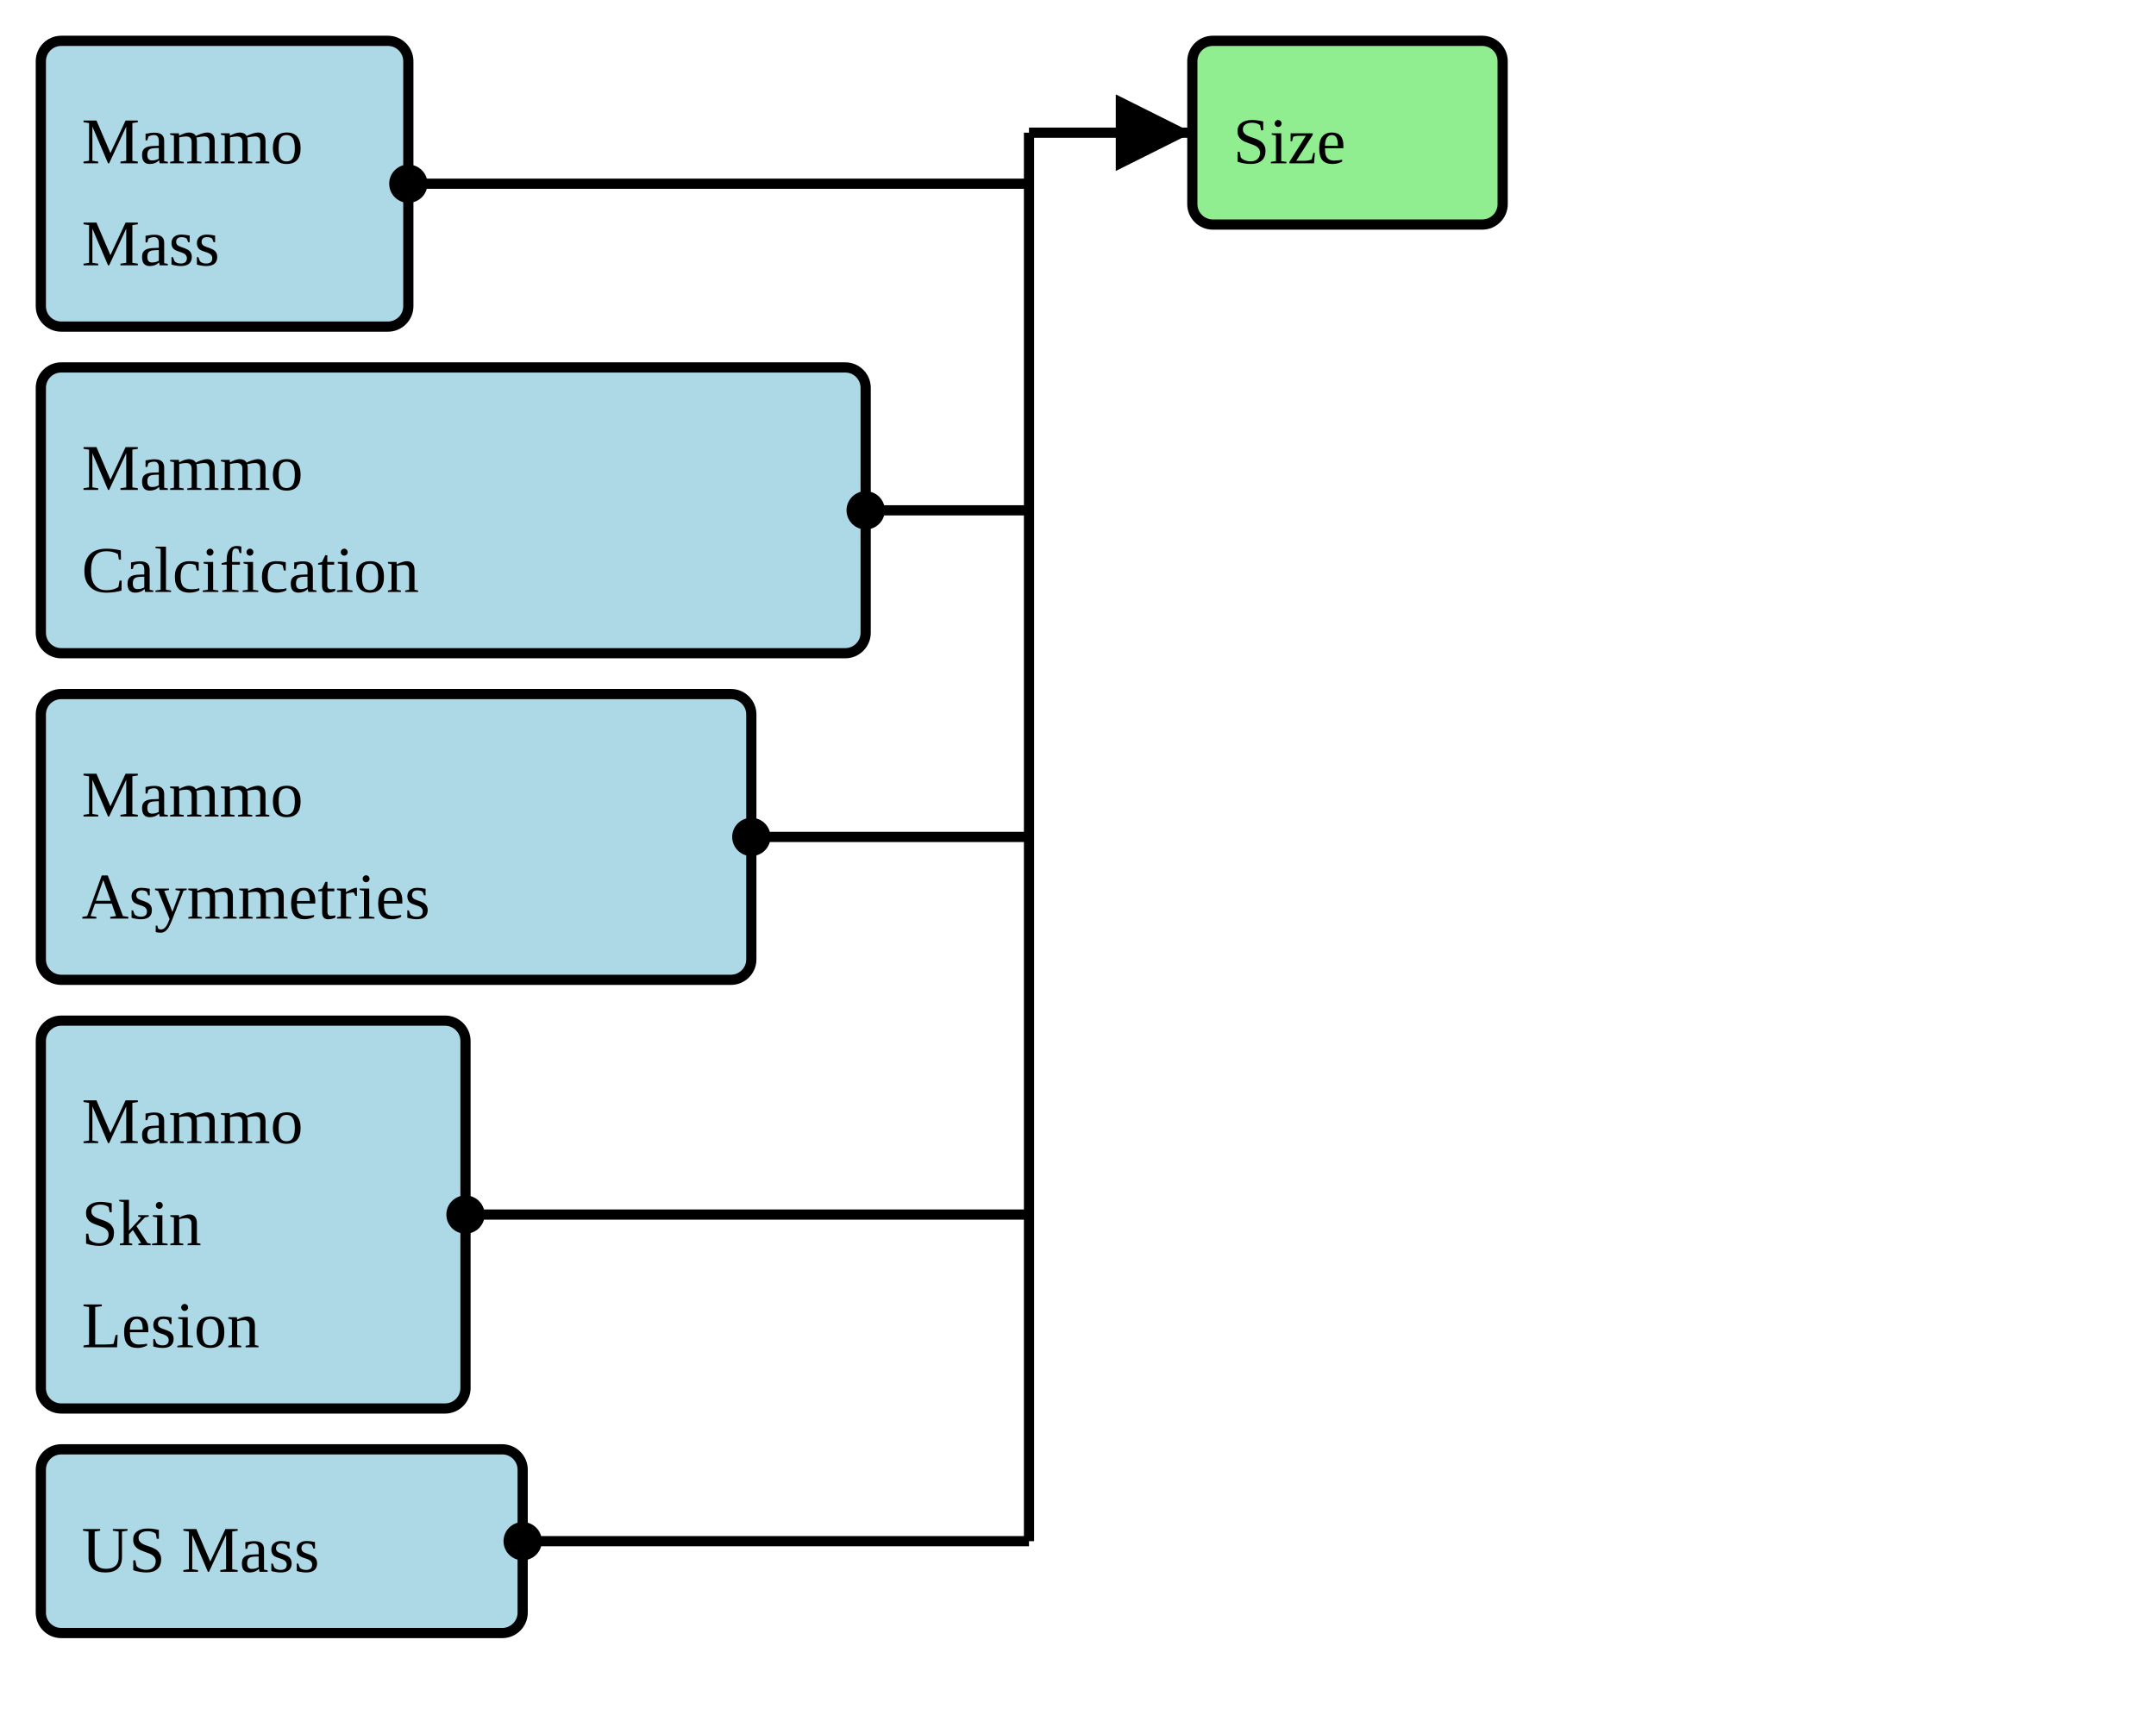
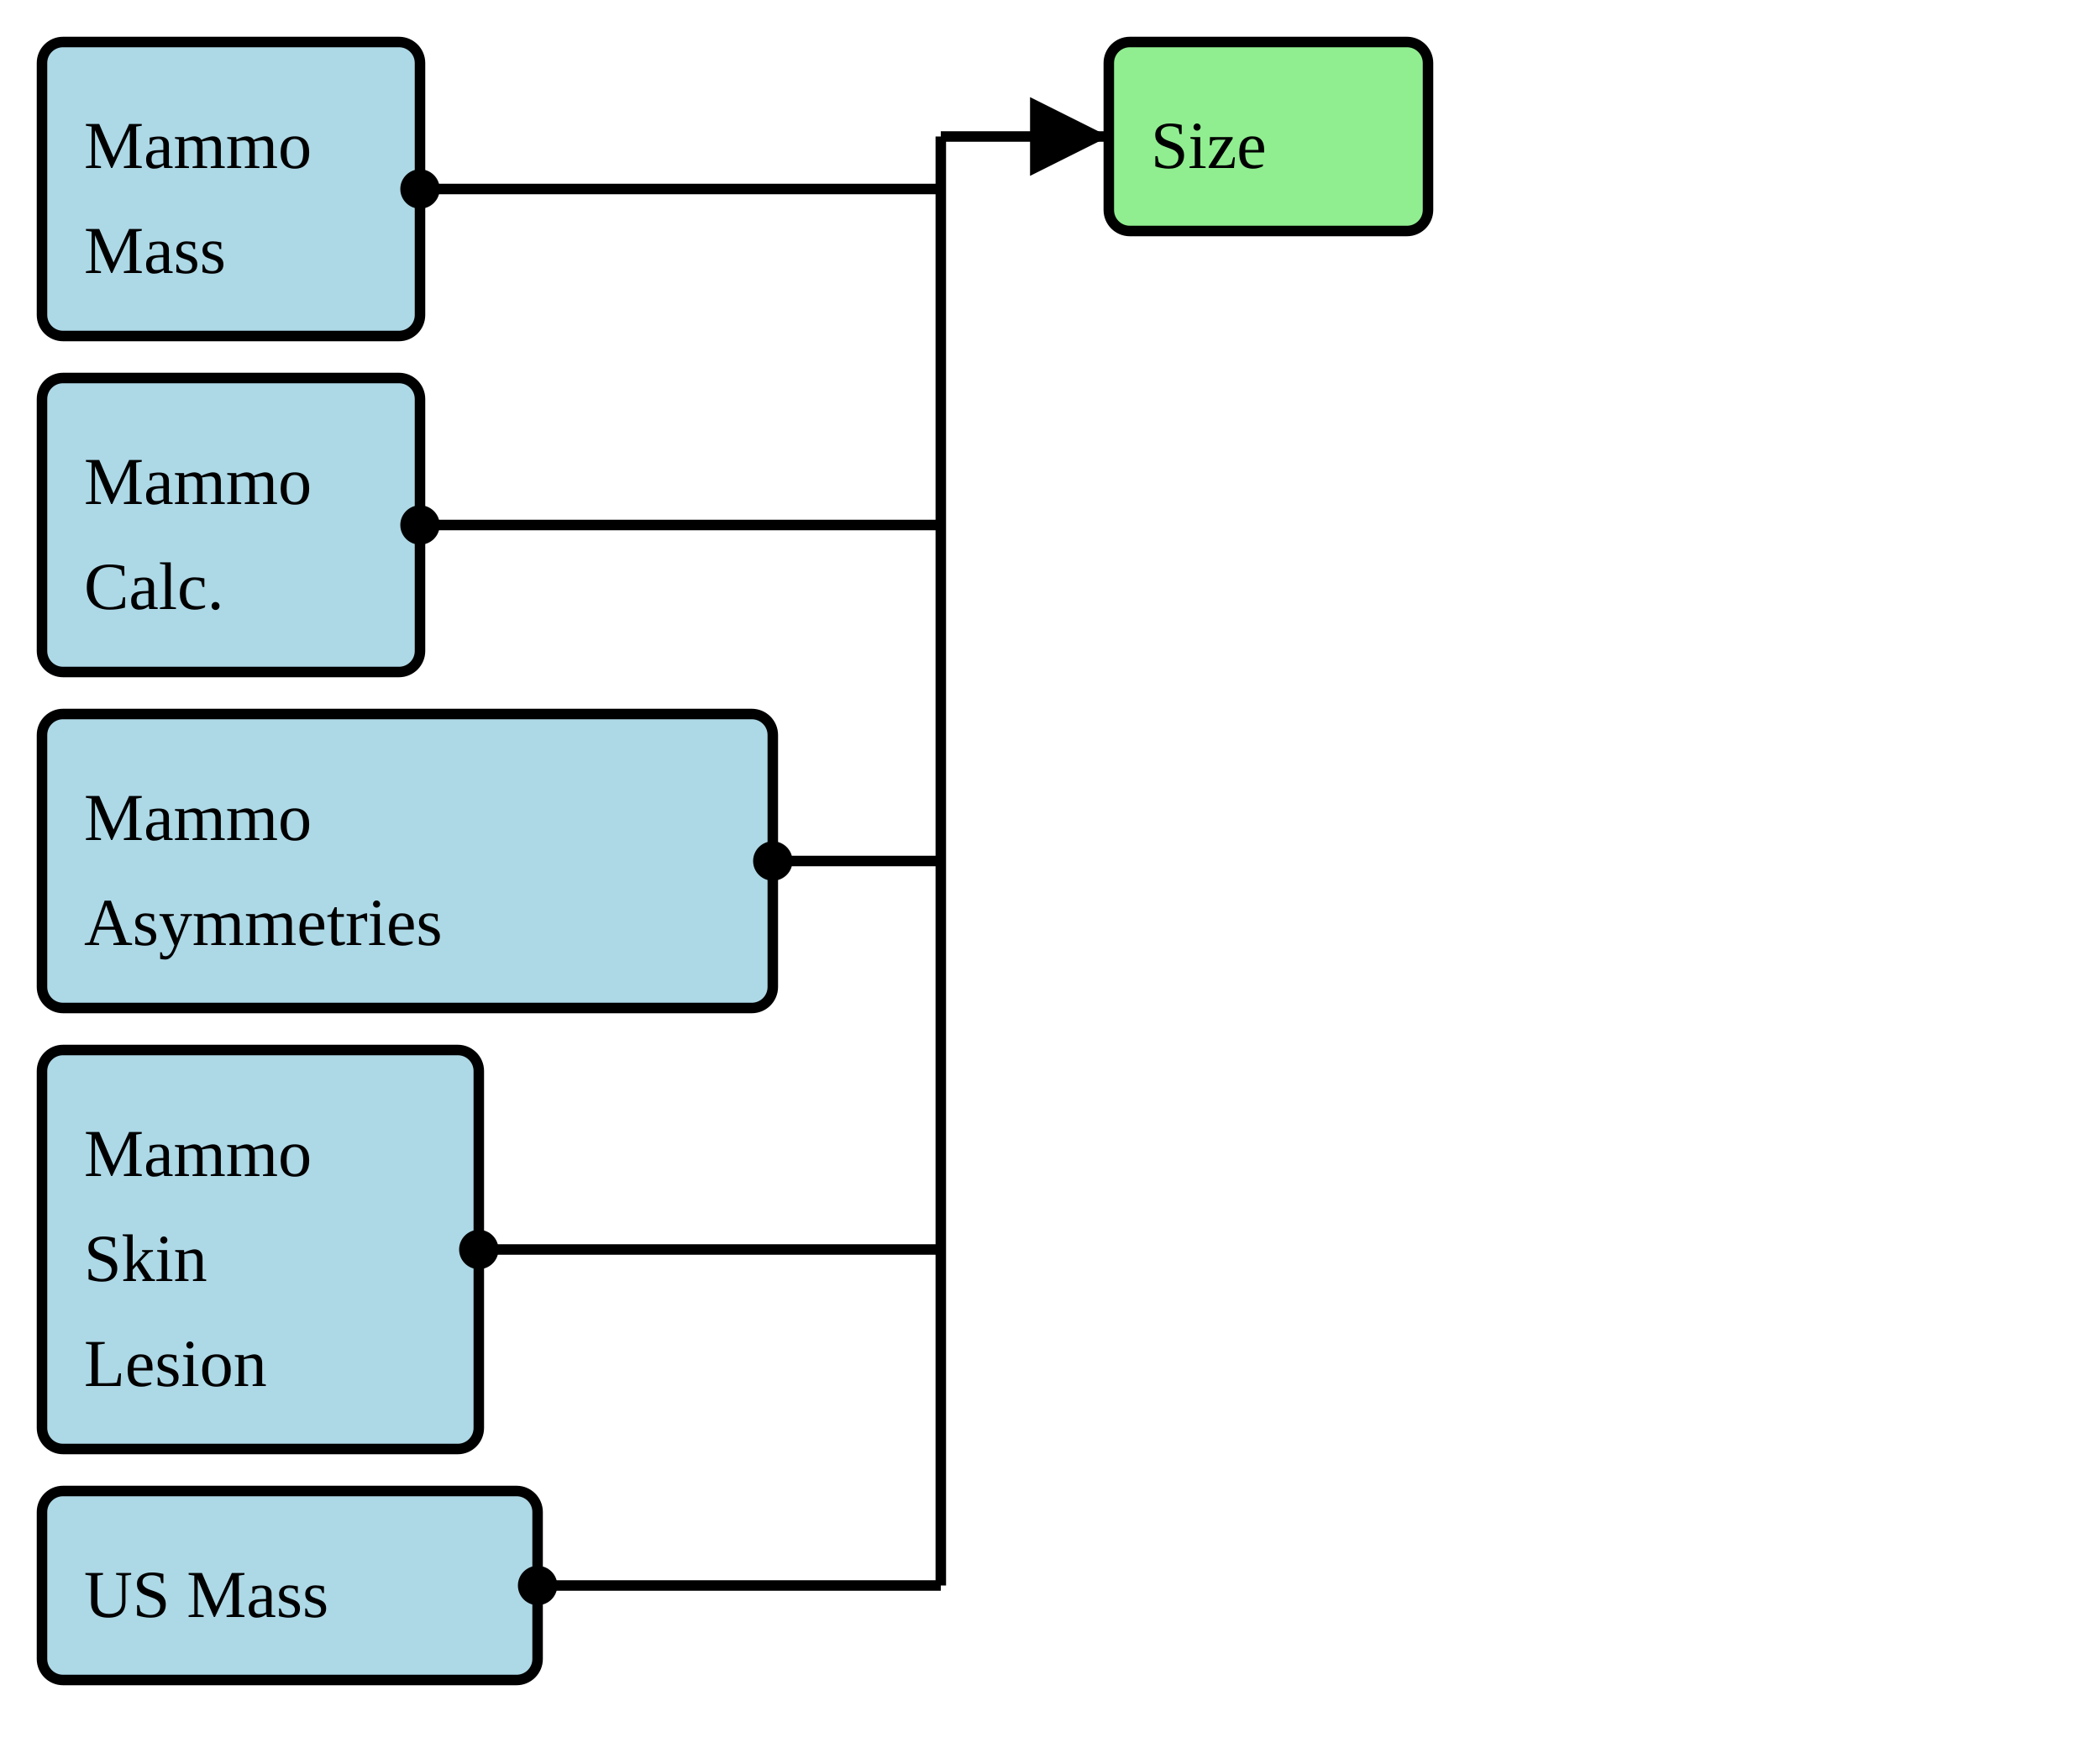
- <svg xmlns="http://www.w3.org/2000/svg" version="1.1" width="396" height="315">
+ <svg xmlns="http://www.w3.org/2000/svg" version="1.1" width="375" height="315">
  <defs>
    <marker id="arrowStart" markerWidth="3.75" markerHeight="3.75" markerUnits="px" refX="1.875" refY="1.875">
      <circle fill="Black" stroke-width="0" cx="1.875" cy="1.875" r="1.875" />
    </marker>
    <marker id="arrowEnd" markerWidth="7.5" markerHeight="7.5" markerUnits="px" refX="7.5" refY="3.75">
      <polygon fill="Black" stroke-width="0" points="0 0 7.5 3.75 0 7.5" />
    </marker>
  </defs>
  <g>
    <g>
      <rect fill="LightBlue" stroke="Black" stroke-width="1.875" x="7.5" y="7.5" width="67.5" height="52.5" rx="3.75" ry="3.75" />
      <a href="./StructureDefinition-BreastRadMammoMass.html" target="_blank">
        <text x="15" y="30">Mammo</text>
      </a>
      <a href="./StructureDefinition-BreastRadMammoMass.html" target="_blank">
        <text x="15" y="48.75">Mass</text>
      </a>
    </g>
    <g>
-       <rect fill="LightBlue" stroke="Black" stroke-width="1.875" x="7.5" y="67.5" width="151.5" height="52.5" rx="3.75" ry="3.75" />
+       <rect fill="LightBlue" stroke="Black" stroke-width="1.875" x="7.5" y="67.5" width="67.5" height="52.5" rx="3.75" ry="3.75" />
      <a href="./StructureDefinition-BreastRadMammoCalcification.html" target="_blank">
        <text x="15" y="90">Mammo</text>
      </a>
      <a href="./StructureDefinition-BreastRadMammoCalcification.html" target="_blank">
-         <text x="15" y="108.75">Calcification</text>
+         <text x="15" y="108.75">Calc.</text>
      </a>
    </g>
    <g>
      <rect fill="LightBlue" stroke="Black" stroke-width="1.875" x="7.5" y="127.5" width="130.5" height="52.5" rx="3.75" ry="3.75" />
      <a href="./StructureDefinition-BreastRadMammoAsymmetries.html" target="_blank">
        <text x="15" y="150">Mammo</text>
      </a>
      <a href="./StructureDefinition-BreastRadMammoAsymmetries.html" target="_blank">
        <text x="15" y="168.75">Asymmetries</text>
      </a>
    </g>
    <g>
      <rect fill="LightBlue" stroke="Black" stroke-width="1.875" x="7.5" y="187.5" width="78" height="71.25" rx="3.75" ry="3.75" />
      <a href="./StructureDefinition-BreastRadMammoSkinLesion.html" target="_blank">
        <text x="15" y="210">Mammo</text>
      </a>
      <a href="./StructureDefinition-BreastRadMammoSkinLesion.html" target="_blank">
        <text x="15" y="228.75">Skin</text>
      </a>
      <a href="./StructureDefinition-BreastRadMammoSkinLesion.html" target="_blank">
        <text x="15" y="247.5">Lesion</text>
      </a>
    </g>
    <g>
      <rect fill="LightBlue" stroke="Black" stroke-width="1.875" x="7.5" y="266.25" width="88.5" height="33.75" rx="3.75" ry="3.75" />
      <a href="./StructureDefinition-BreastRadUSMass.html" target="_blank">
        <text x="15" y="288.75">US Mass</text>
      </a>
    </g>
-     <line stroke="Black" stroke-width="1.875" marker-end="url(#arrowEnd)" x1="189" y1="24.375" x2="219" y2="24.375" />
-     <line stroke="Black" stroke-width="1.875" marker-start="url(#arrowStart)" x1="75" y1="33.75" x2="189" y2="33.75" />
-     <line stroke="Black" stroke-width="1.875" marker-start="url(#arrowStart)" x1="159" y1="93.75" x2="189" y2="93.75" />
-     <line stroke="Black" stroke-width="1.875" marker-start="url(#arrowStart)" x1="138" y1="153.75" x2="189" y2="153.75" />
-     <line stroke="Black" stroke-width="1.875" marker-start="url(#arrowStart)" x1="85.5" y1="223.125" x2="189" y2="223.125" />
-     <line stroke="Black" stroke-width="1.875" marker-start="url(#arrowStart)" x1="96" y1="283.125" x2="189" y2="283.125" />
-     <line stroke="Black" stroke-width="1.875" x1="189" y1="24.375" x2="189" y2="283.125" />
+     <line stroke="Black" stroke-width="1.875" marker-end="url(#arrowEnd)" x1="168" y1="24.375" x2="198" y2="24.375" />
+     <line stroke="Black" stroke-width="1.875" marker-start="url(#arrowStart)" x1="75" y1="33.75" x2="168" y2="33.75" />
+     <line stroke="Black" stroke-width="1.875" marker-start="url(#arrowStart)" x1="75" y1="93.75" x2="168" y2="93.75" />
+     <line stroke="Black" stroke-width="1.875" marker-start="url(#arrowStart)" x1="138" y1="153.75" x2="168" y2="153.75" />
+     <line stroke="Black" stroke-width="1.875" marker-start="url(#arrowStart)" x1="85.5" y1="223.125" x2="168" y2="223.125" />
+     <line stroke="Black" stroke-width="1.875" marker-start="url(#arrowStart)" x1="96" y1="283.125" x2="168" y2="283.125" />
+     <line stroke="Black" stroke-width="1.875" x1="168" y1="24.375" x2="168" y2="283.125" />
  </g>
  <g>
    <g>
-       <rect fill="LightGreen" stroke="Black" stroke-width="1.875" x="219" y="7.5" width="57" height="33.75" rx="3.75" ry="3.75" />
-       <text x="226.5" y="30">Size</text>
+       <rect fill="LightGreen" stroke="Black" stroke-width="1.875" x="198" y="7.5" width="57" height="33.75" rx="3.75" ry="3.75" />
+       <text x="205.5" y="30">Size</text>
    </g>
  </g>
  <g />
</svg>
